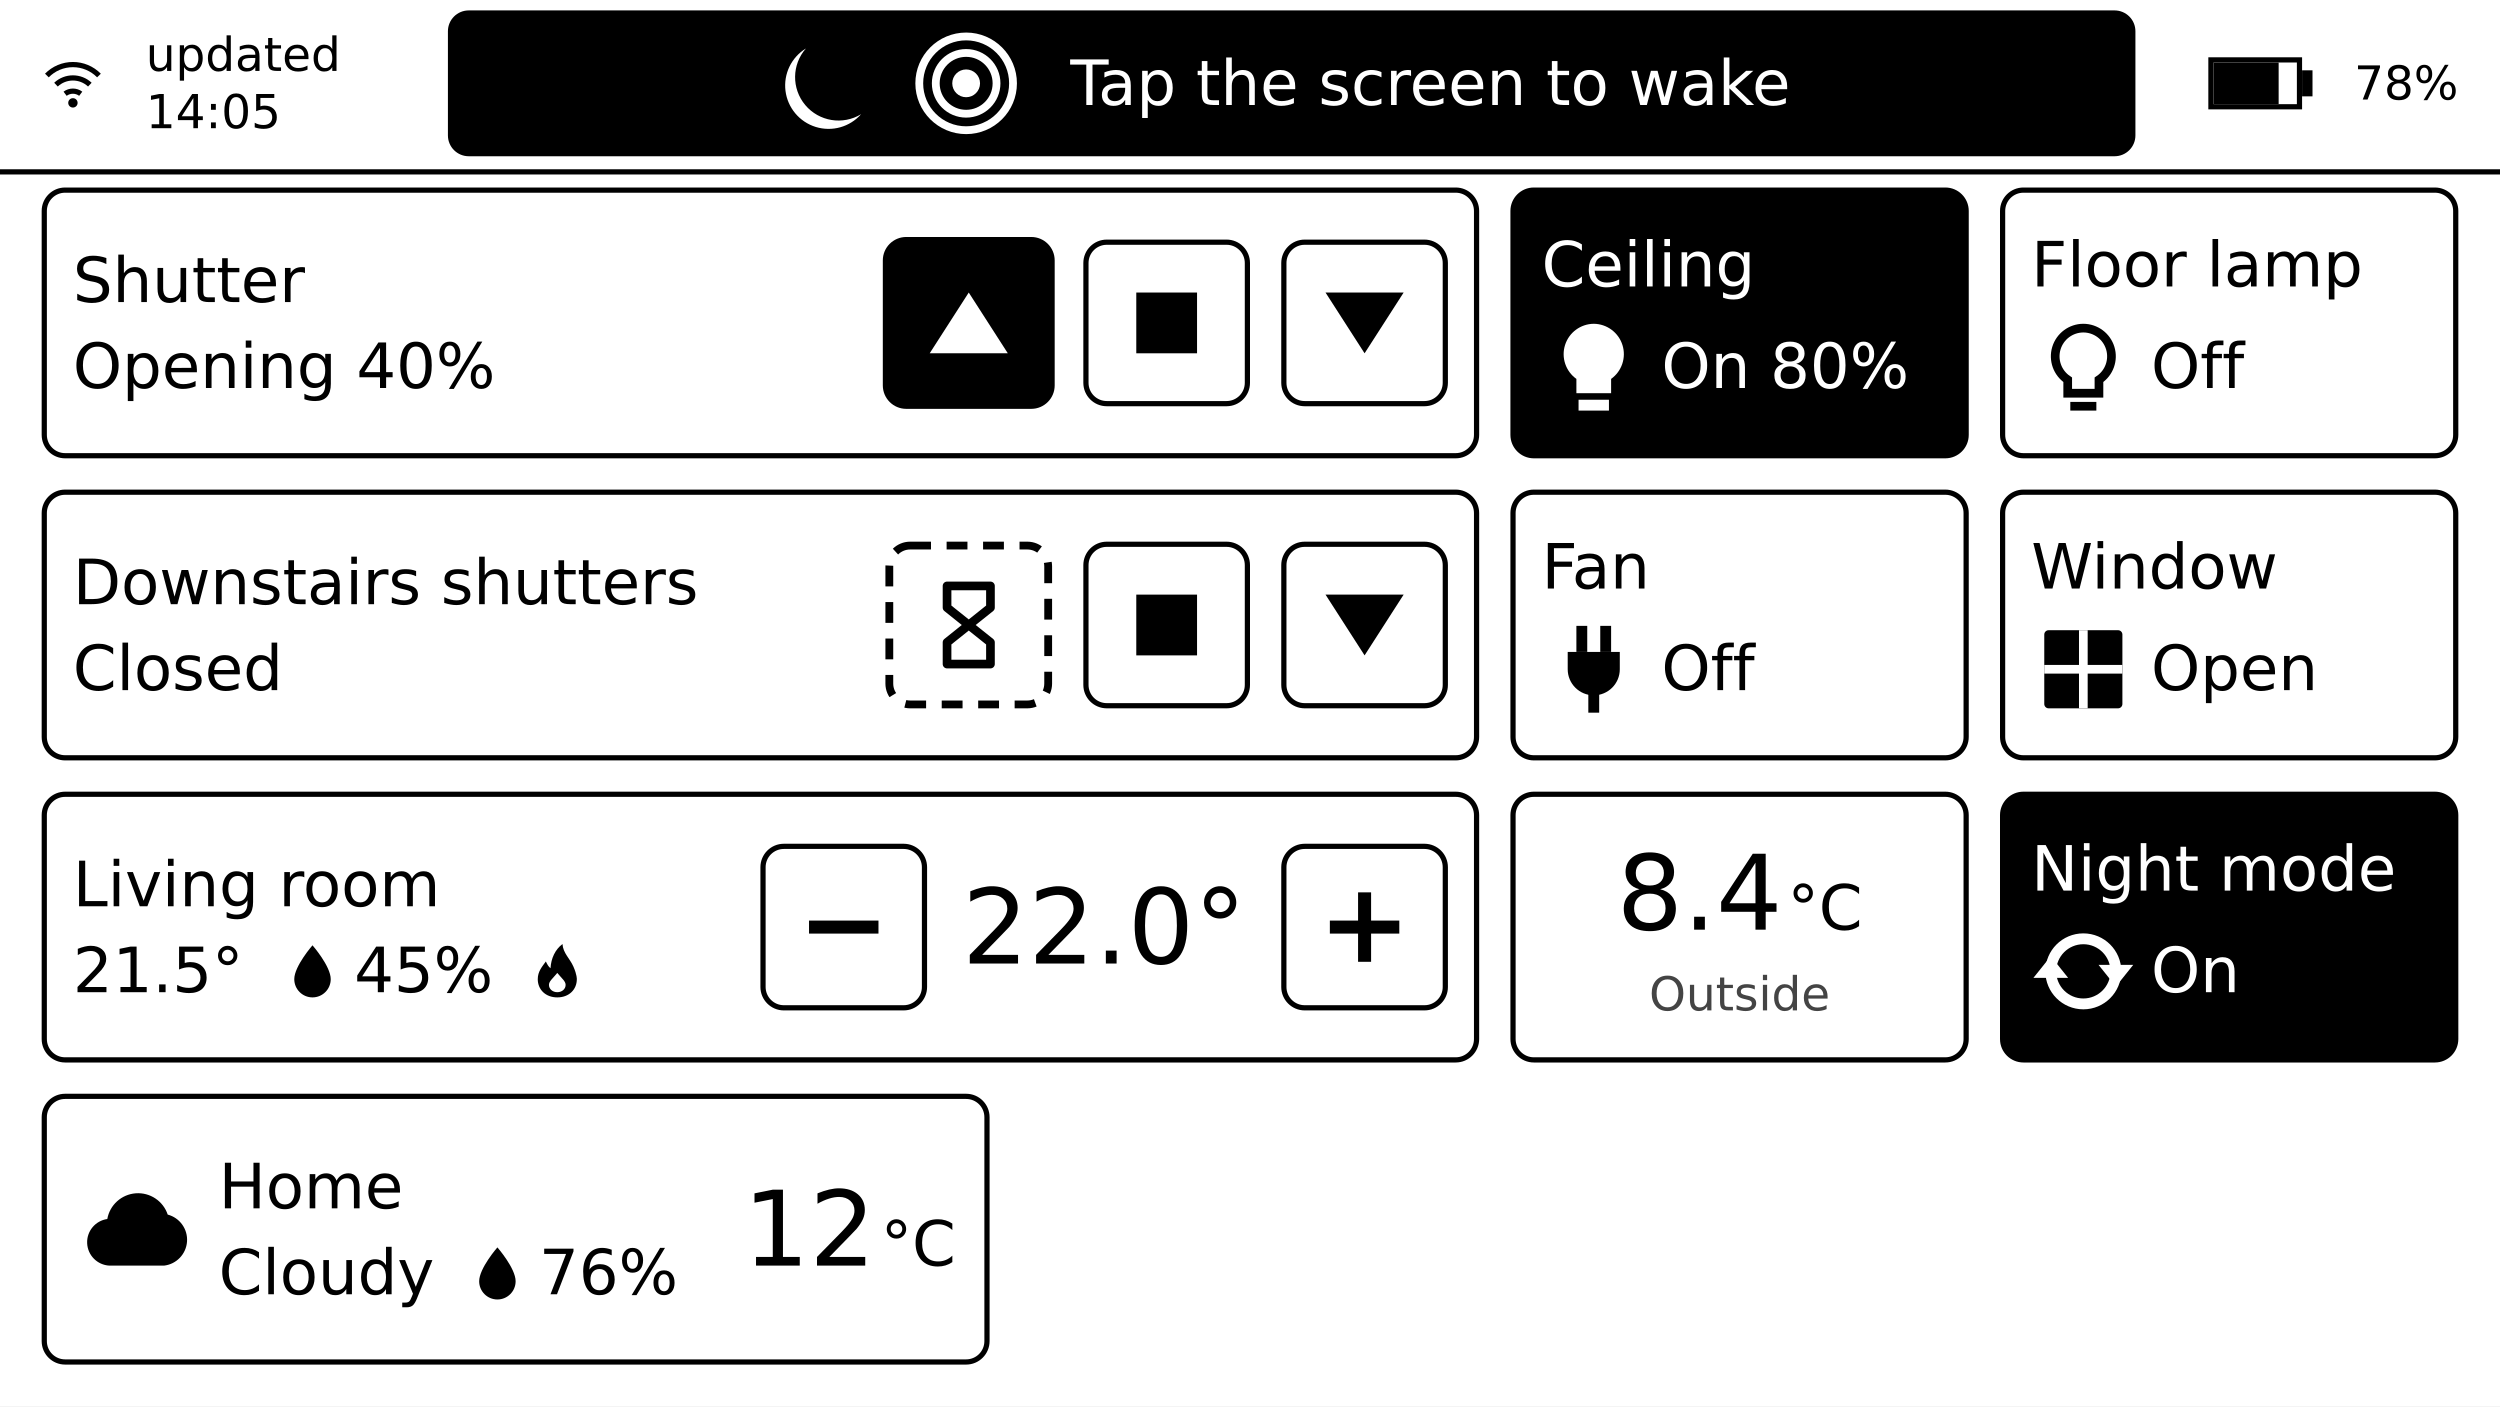
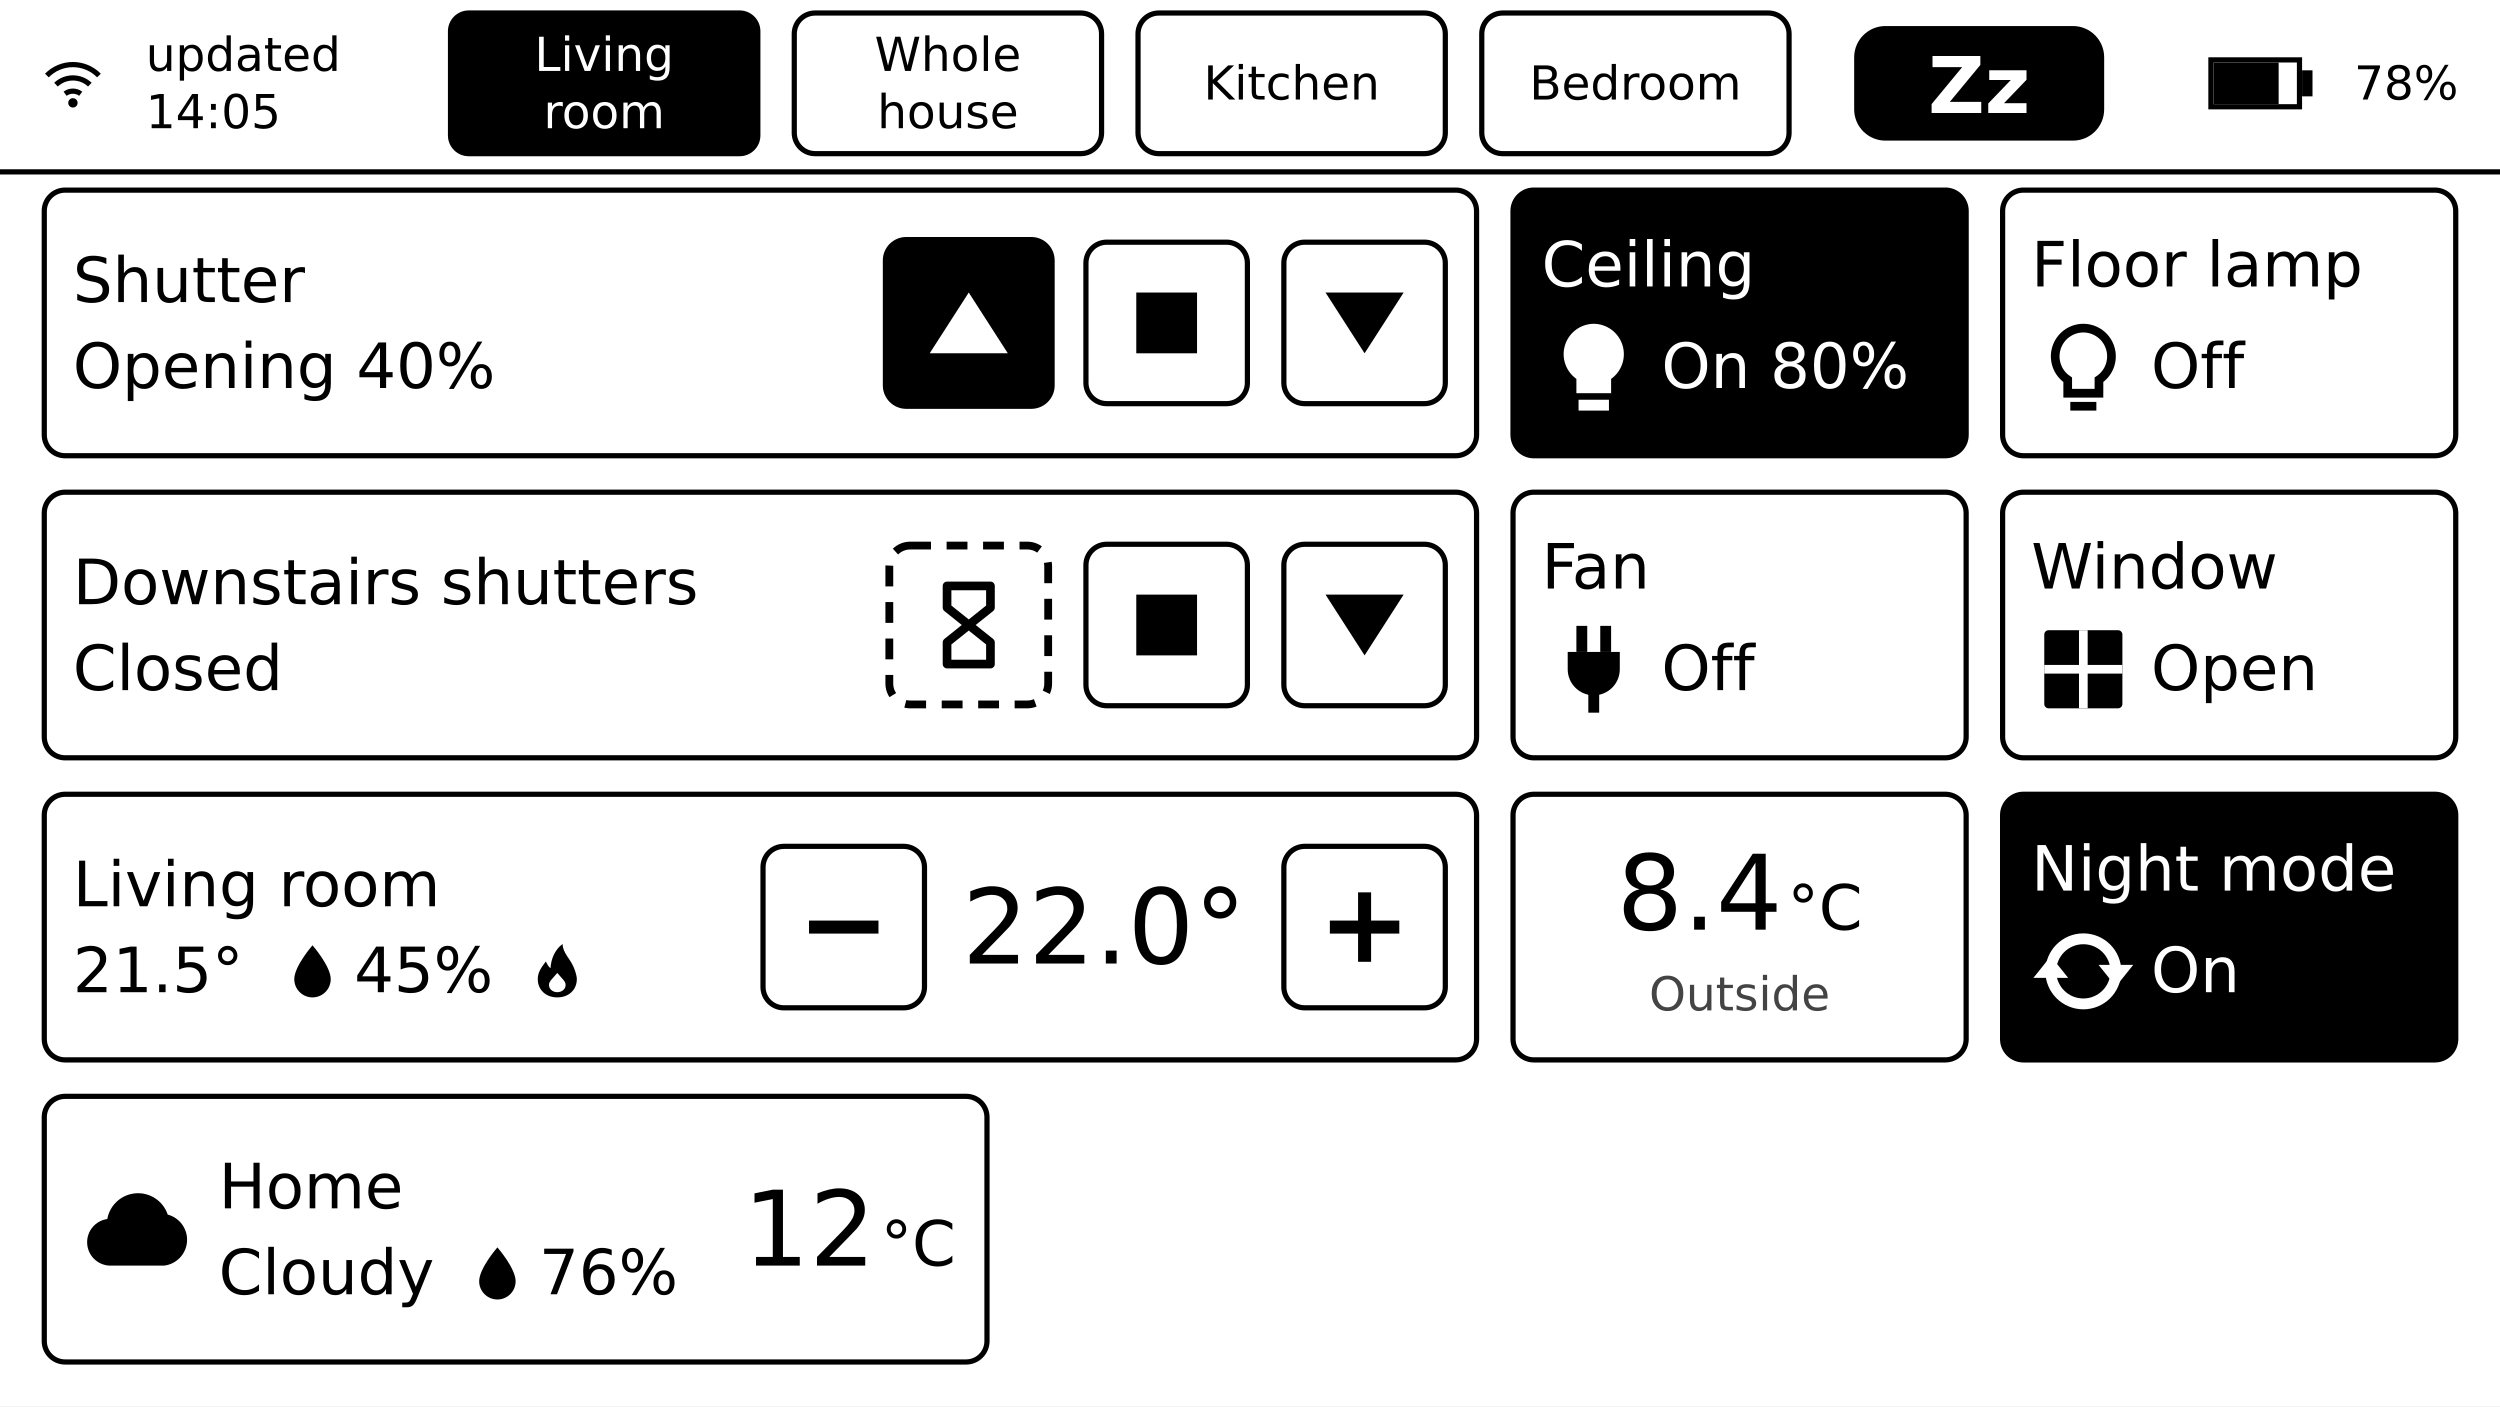
<svg xmlns="http://www.w3.org/2000/svg" xmlns:xlink="http://www.w3.org/1999/xlink" width="960" height="540" viewBox="0 0 960 540" font-family="DejaVu Sans">
  <defs>
    <symbol id="i-up" viewBox="0 0 24 24">
      <polygon points="12,5 21,19 3,19" fill="currentColor" />
    </symbol>
    <symbol id="i-down" viewBox="0 0 24 24">
      <polygon points="12,19 21,5 3,5" fill="currentColor" />
    </symbol>
    <symbol id="i-stop" viewBox="0 0 24 24">
      <rect x="5" y="5" width="14" height="14" fill="currentColor" />
    </symbol>
    <symbol id="i-bulb" viewBox="0 0 24 24">
      <path d="M12 2 a7 7 0 0 0 -4 12.7 V18 h8 v-3.3 A7 7 0 0 0 12 2z" fill="currentColor" />
      <rect x="8.5" y="19.5" width="7" height="2.5" fill="currentColor" />
    </symbol>
    <symbol id="i-bulb-off" viewBox="0 0 24 24">
      <g fill="none" stroke="currentColor" stroke-width="2">
        <path d="M12 3 a6.5 6.5 0 0 0 -3.6 11.9 V18 h7.2 v-3.1 A6.5 6.5 0 0 0 12 3z" />
        <path d="M9 21 H15" />
      </g>
    </symbol>
    <symbol id="i-plug" viewBox="0 0 24 24">
      <rect x="8" y="2" width="2.5" height="6" fill="currentColor" />
      <rect x="13.5" y="2" width="2.5" height="6" fill="currentColor" />
      <path d="M6 8 H18 V12 A6 6 0 0 1 6 12 Z" fill="currentColor" />
      <rect x="10.75" y="17.5" width="2.5" height="4.5" fill="currentColor" />
    </symbol>
    <symbol id="i-auto" viewBox="0 0 24 24">
      <g fill="none" stroke="currentColor" stroke-width="2.5">
        <path d="M4.5 12 A7.5 7.5 0 0 1 19.5 12" />
        <path d="M19.5 12 A7.5 7.5 0 0 1 4.5 12" />
      </g>
      <polygon points="15.5,10.5 23.5,10.5 19.5,15.5" fill="currentColor" />
      <polygon points="0.5,13.5 8.5,13.5 4.5,8.5" fill="currentColor" />
    </symbol>
    <symbol id="i-drop" viewBox="0 0 24 24">
      <path d="M12 2 C12 2 5 10 5 15 a7 7 0 0 0 14 0 C19 10 12 2 12 2z" fill="currentColor" />
    </symbol>
    <symbol id="i-minus" viewBox="0 0 24 24">
      <rect x="4" y="10.5" width="16" height="3" fill="currentColor" />
    </symbol>
    <symbol id="i-plus" viewBox="0 0 24 24">
      <rect x="4" y="10.5" width="16" height="3" fill="currentColor" />
      <rect x="10.5" y="4" width="3" height="16" fill="currentColor" />
    </symbol>
    <symbol id="i-flame" viewBox="0 0 24 24">
      <path fill-rule="evenodd" d="M12 22 C7.5 22 4.5 19 4.5 15 C4.5 12 6.2 10.2 7.6 8.2 C8.2 9.4 8.6 10.2 9.4 10.8 C9.6 7 11.2 3.6 14 1.5 C14.2 5 16.8 7 18.2 10.2 C19.6 13.4 19.5 15 19.5 15 C19.5 19 16.5 22 12 22 Z M12 20 C10.2 20 8.8 18.8 8.8 17.2 C8.8 15.8 10.2 14.8 12 12.6 C13.8 14.8 15.2 15.8 15.2 17.2 C15.2 18.8 13.8 20 12 20 Z" fill="currentColor" />
    </symbol>
    <symbol id="i-window-off" viewBox="0 0 24 24">
      <g fill="none" stroke="currentColor" stroke-width="2">
        <rect x="3" y="3" width="18" height="18" rx="1" />
        <path d="M12 3 V21 M3 12 H21" />
      </g>
    </symbol>
    <symbol id="i-window-on" viewBox="0 0 24 24">
      <rect x="3" y="3" width="18" height="18" rx="1" fill="currentColor" />
      <path d="M12 3 V21 M3 12 H21" fill="none" stroke="#fff" stroke-width="2" />
    </symbol>
    <symbol id="i-cloud" viewBox="0 0 24 24">
      <path d="M7 19 A4.5 4.5 0 0 1 6.6 10.05 A6 6 0 0 1 18.2 9.2 A5 5 0 0 1 17.5 19 Z" fill="currentColor" />
    </symbol>
    <symbol id="i-wifi" viewBox="0 0 24 24">
      <g fill="none" stroke="currentColor" stroke-width="2">
        <path d="M2 9 A14 14 0 0 1 22 9" />
        <path d="M5.5 12.5 A9.5 9.5 0 0 1 18.5 12.5" />
        <path d="M9 16 A5 5 0 0 1 15 16" />
      </g>
      <circle cx="12" cy="19.5" r="1.8" fill="currentColor" />
    </symbol>
    <symbol id="i-hourglass" viewBox="0 0 24 24">
      <path d="M7 3 H17 V8 L12 12 L17 16 V21 H7 V16 L12 12 L7 8 Z" fill="none" stroke="currentColor" stroke-width="2" stroke-linejoin="round" />
    </symbol>
    <symbol id="i-moon" viewBox="0 0 24 24">
      <path d="M19.00 19.11 A10 10 0 1 1 6.29 3.96 A10 10 0 0 0 19.00 19.11 Z" fill="currentColor" />
    </symbol>
    <symbol id="i-finger" viewBox="0 0 24 24">
      <circle cx="12" cy="12" r="3.2" fill="currentColor" />
      <circle cx="12" cy="12" r="7" fill="none" stroke="currentColor" stroke-width="1.8" />
      <circle cx="12" cy="12" r="10.8" fill="none" stroke="currentColor" stroke-width="1.8" />
    </symbol>
  </defs>
  <rect x="0" y="0" width="960" height="540" fill="#fff" />
  <rect id="bar-rule" x="0" y="65" width="960" height="2" fill="#000" />
  <use xlink:href="#i-wifi" href="#i-wifi" x="16" y="20" width="24" height="24" color="#000" />
  <text x="56" y="21" font-size="18" fill="#000" dominant-baseline="central">updated</text>
  <text x="56" y="43" font-size="18" fill="#000" dominant-baseline="central">14:05</text>
  <rect x="848" y="22" width="36" height="20" fill="#000" />
  <rect x="850" y="24" width="32" height="16" fill="#fff" />
  <rect x="850" y="24" width="25" height="16" fill="#000" />
  <rect x="884" y="27" width="4" height="10" fill="#000" />
  <text x="944" y="32" font-size="18" fill="#000" text-anchor="end" dominant-baseline="central">78%</text>
-   <rect x="172" y="4" width="648" height="56" rx="8" fill="#000" />
-   <use xlink:href="#i-moon" href="#i-moon" x="299" y="12" width="40" height="40" color="#fff" />
-   <use xlink:href="#i-finger" href="#i-finger" x="351" y="12" width="40" height="40" color="#fff" />
-   <text x="411" y="32" font-size="24" fill="#fff" dominant-baseline="central">Tap the screen to wake</text>
+   <rect x="172" y="4" width="120" height="56" rx="8" fill="#000" />
+   <text x="232" y="21" font-size="18" fill="#fff" text-anchor="middle" dominant-baseline="central">Living</text>
+   <text x="232" y="43" font-size="18" fill="#fff" text-anchor="middle" dominant-baseline="central">room</text>
+   <rect x="305" y="5" width="118" height="54" rx="8" fill="#fff" stroke="#000" stroke-width="2" />
+   <text x="364" y="21" font-size="18" fill="#000" text-anchor="middle" dominant-baseline="central">Whole</text>
+   <text x="364" y="43" font-size="18" fill="#000" text-anchor="middle" dominant-baseline="central">house</text>
+   <rect x="437" y="5" width="118" height="54" rx="8" fill="#fff" stroke="#000" stroke-width="2" />
+   <text x="496" y="32" font-size="18" fill="#000" text-anchor="middle" dominant-baseline="central">Kitchen</text>
+   <rect x="569" y="5" width="118" height="54" rx="8" fill="#fff" stroke="#000" stroke-width="2" />
+   <text x="628" y="32" font-size="18" fill="#000" text-anchor="middle" dominant-baseline="central">Bedroom</text>
+   <rect x="712" y="10" width="96" height="44" rx="12" fill="#000" />
+   <text x="760" y="33" font-size="30" font-weight="bold" fill="#fff" text-anchor="middle" dominant-baseline="central">Zz</text>
  <g id="w-1" transform="translate(16,72)">
    <rect id="w-1-frame" x="1" y="1" width="550" height="102" rx="8" fill="#fff" stroke="#000" stroke-width="2" />
    <text id="w-1-name" x="12" y="44" font-size="24" fill="#000" dominant-baseline="alphabetic">Shutter</text>
    <text id="w-1-state" x="12" y="77" font-size="24" fill="#000" dominant-baseline="alphabetic">Opening 40%</text>
    <rect id="w-1-up-btn" x="324" y="20" width="64" height="64" rx="8" fill="#000" stroke="#000" stroke-width="2" />
    <use id="w-1-up-icon" xlink:href="#i-up" href="#i-up" x="336" y="32" width="40" height="40" color="#fff" />
    <rect id="w-1-stop-btn" x="401" y="21" width="62" height="62" rx="8" fill="#fff" stroke="#000" stroke-width="2" />
    <use id="w-1-stop-icon" xlink:href="#i-stop" href="#i-stop" x="412" y="32" width="40" height="40" color="#000" />
    <rect id="w-1-down-btn" x="477" y="21" width="62" height="62" rx="8" fill="#fff" stroke="#000" stroke-width="2" />
    <use id="w-1-down-icon" xlink:href="#i-down" href="#i-down" x="488" y="32" width="40" height="40" color="#000" />
  </g>
  <g id="w-2" transform="translate(16,188)">
    <rect id="w-2-frame" x="1" y="1" width="550" height="102" rx="8" fill="#fff" stroke="#000" stroke-width="2" />
    <text id="w-2-name" x="12" y="44" font-size="24" fill="#000" dominant-baseline="alphabetic">Downstairs shutters</text>
    <text id="w-2-state" x="12" y="77" font-size="24" fill="#000" dominant-baseline="alphabetic">Closed</text>
    <rect id="w-2-up-btn" x="325.5" y="21.5" width="61" height="61" rx="8" fill="#fff" stroke="#000" stroke-width="3" stroke-dasharray="8 6" />
    <use id="w-2-up-icon" xlink:href="#i-hourglass" href="#i-hourglass" x="336" y="32" width="40" height="40" color="#000" />
    <rect id="w-2-stop-btn" x="401" y="21" width="62" height="62" rx="8" fill="#fff" stroke="#000" stroke-width="2" />
    <use id="w-2-stop-icon" xlink:href="#i-stop" href="#i-stop" x="412" y="32" width="40" height="40" color="#000" />
    <rect id="w-2-down-btn" x="477" y="21" width="62" height="62" rx="8" fill="#fff" stroke="#000" stroke-width="2" />
    <use id="w-2-down-icon" xlink:href="#i-down" href="#i-down" x="488" y="32" width="40" height="40" color="#000" />
  </g>
  <g id="w-3" transform="translate(580,72)">
    <rect id="w-3-frame" x="1" y="1" width="174" height="102" rx="8" fill="#000" stroke="#000" stroke-width="2" />
    <text id="w-3-name" x="12" y="38" font-size="24" fill="#fff" dominant-baseline="alphabetic">Ceiling</text>
    <use id="w-3-icon" xlink:href="#i-bulb" href="#i-bulb" x="12" y="49" width="40" height="40" color="#fff" />
    <text id="w-3-state" x="58" y="77" font-size="24" fill="#fff" dominant-baseline="alphabetic">On 80%</text>
  </g>
  <g id="w-4" transform="translate(768,72)">
    <rect id="w-4-frame" x="1" y="1" width="174" height="102" rx="8" fill="#fff" stroke="#000" stroke-width="2" />
    <text id="w-4-name" x="12" y="38" font-size="24" fill="#000" dominant-baseline="alphabetic">Floor lamp</text>
    <use id="w-4-icon" xlink:href="#i-bulb-off" href="#i-bulb-off" x="12" y="49" width="40" height="40" color="#000" />
    <text id="w-4-state" x="58" y="77" font-size="24" fill="#000" dominant-baseline="alphabetic">Off</text>
  </g>
  <g id="w-5" transform="translate(580,188)">
    <rect id="w-5-frame" x="1" y="1" width="174" height="102" rx="8" fill="#fff" stroke="#000" stroke-width="2" />
    <text id="w-5-name" x="12" y="38" font-size="24" fill="#000" dominant-baseline="alphabetic">Fan</text>
    <use id="w-5-icon" xlink:href="#i-plug" href="#i-plug" x="12" y="49" width="40" height="40" color="#000" />
    <text id="w-5-state" x="58" y="77" font-size="24" fill="#000" dominant-baseline="alphabetic">Off</text>
  </g>
  <g id="w-7" transform="translate(768,188)">
    <rect id="w-7-frame" x="1" y="1" width="174" height="102" rx="8" fill="#fff" stroke="#000" stroke-width="2" />
    <text id="w-7-name" x="12" y="38" font-size="24" fill="#000" dominant-baseline="alphabetic">Window</text>
    <use id="w-7-icon" xlink:href="#i-window-on" href="#i-window-on" x="12" y="49" width="40" height="40" color="#000" />
    <text id="w-7-state" x="58" y="77" font-size="24" fill="#000" dominant-baseline="alphabetic">Open</text>
  </g>
  <g id="w-6" transform="translate(16,304)">
    <rect id="w-6-frame" x="1" y="1" width="550" height="102" rx="8" fill="#fff" stroke="#000" stroke-width="2" />
    <text id="w-6-name" x="12" y="44" font-size="24" fill="#000" dominant-baseline="alphabetic">Living room</text>
    <text id="w-6-temp" x="12" y="77" font-size="24" fill="#000" dominant-baseline="alphabetic">21.5°</text>
    <use id="w-6-hum-icon" xlink:href="#i-drop" href="#i-drop" x="92" y="57" width="24" height="24" color="#000" />
    <text id="w-6-hum-text" x="120" y="77" font-size="24" fill="#000" dominant-baseline="alphabetic">45%</text>
    <use id="w-6-act-icon" xlink:href="#i-flame" href="#i-flame" x="186" y="57" width="24" height="24" color="#000" />
    <rect id="w-6-minus-btn" x="277" y="21" width="62" height="62" rx="8" fill="#fff" stroke="#000" stroke-width="2" />
    <use id="w-6-minus-icon" xlink:href="#i-minus" href="#i-minus" x="288" y="32" width="40" height="40" color="#000" />
    <text id="w-6-target" x="408" y="66" font-size="40" fill="#000" text-anchor="middle" dominant-baseline="alphabetic">22.0°</text>
    <rect id="w-6-plus-btn" x="477" y="21" width="62" height="62" rx="8" fill="#fff" stroke="#000" stroke-width="2" />
    <use id="w-6-plus-icon" xlink:href="#i-plus" href="#i-plus" x="488" y="32" width="40" height="40" color="#000" />
  </g>
  <g id="w-8" transform="translate(580,304)">
    <rect id="w-8-frame" x="1" y="1" width="174" height="102" rx="8" fill="#fff" stroke="#000" stroke-width="2" />
    <text id="w-8-value" x="88" y="53" font-size="40" fill="#000" text-anchor="middle" dominant-baseline="alphabetic">8.4<tspan font-size="24" dx="2">°C</tspan>
    </text>
    <text id="w-8-name" x="88" y="84" font-size="18" fill="#444" text-anchor="middle" dominant-baseline="alphabetic">Outside</text>
  </g>
  <g id="w-9" transform="translate(768,304)">
    <rect id="w-9-frame" x="1" y="1" width="174" height="102" rx="8" fill="#000" stroke="#000" stroke-width="2" />
    <text id="w-9-name" x="12" y="38" font-size="24" fill="#fff" dominant-baseline="alphabetic">Night mode</text>
    <use id="w-9-icon" xlink:href="#i-auto" href="#i-auto" x="12" y="49" width="40" height="40" color="#fff" />
    <text id="w-9-state" x="58" y="77" font-size="24" fill="#fff" dominant-baseline="alphabetic">On</text>
  </g>
  <g id="w-10" transform="translate(16,420)">
    <rect id="w-10-frame" x="1" y="1" width="362" height="102" rx="8" fill="#fff" stroke="#000" stroke-width="2" />
    <use id="w-10-icon" xlink:href="#i-cloud" href="#i-cloud" x="12" y="28" width="48" height="48" color="#000" />
    <text id="w-10-name" x="68" y="44" font-size="24" fill="#000" dominant-baseline="alphabetic">Home</text>
    <text id="w-10-cond" x="68" y="77" font-size="24" fill="#000" dominant-baseline="alphabetic">Cloudy</text>
    <use id="w-10-hum-icon" xlink:href="#i-drop" href="#i-drop" x="163" y="57" width="24" height="24" color="#000" />
    <text id="w-10-hum-text" x="191" y="77" font-size="24" fill="#000" dominant-baseline="alphabetic">76%</text>
    <text id="w-10-temp" x="351" y="66" font-size="40" fill="#000" text-anchor="end" dominant-baseline="alphabetic">12<tspan font-size="24" dx="2">°C</tspan>
    </text>
  </g>
</svg>
